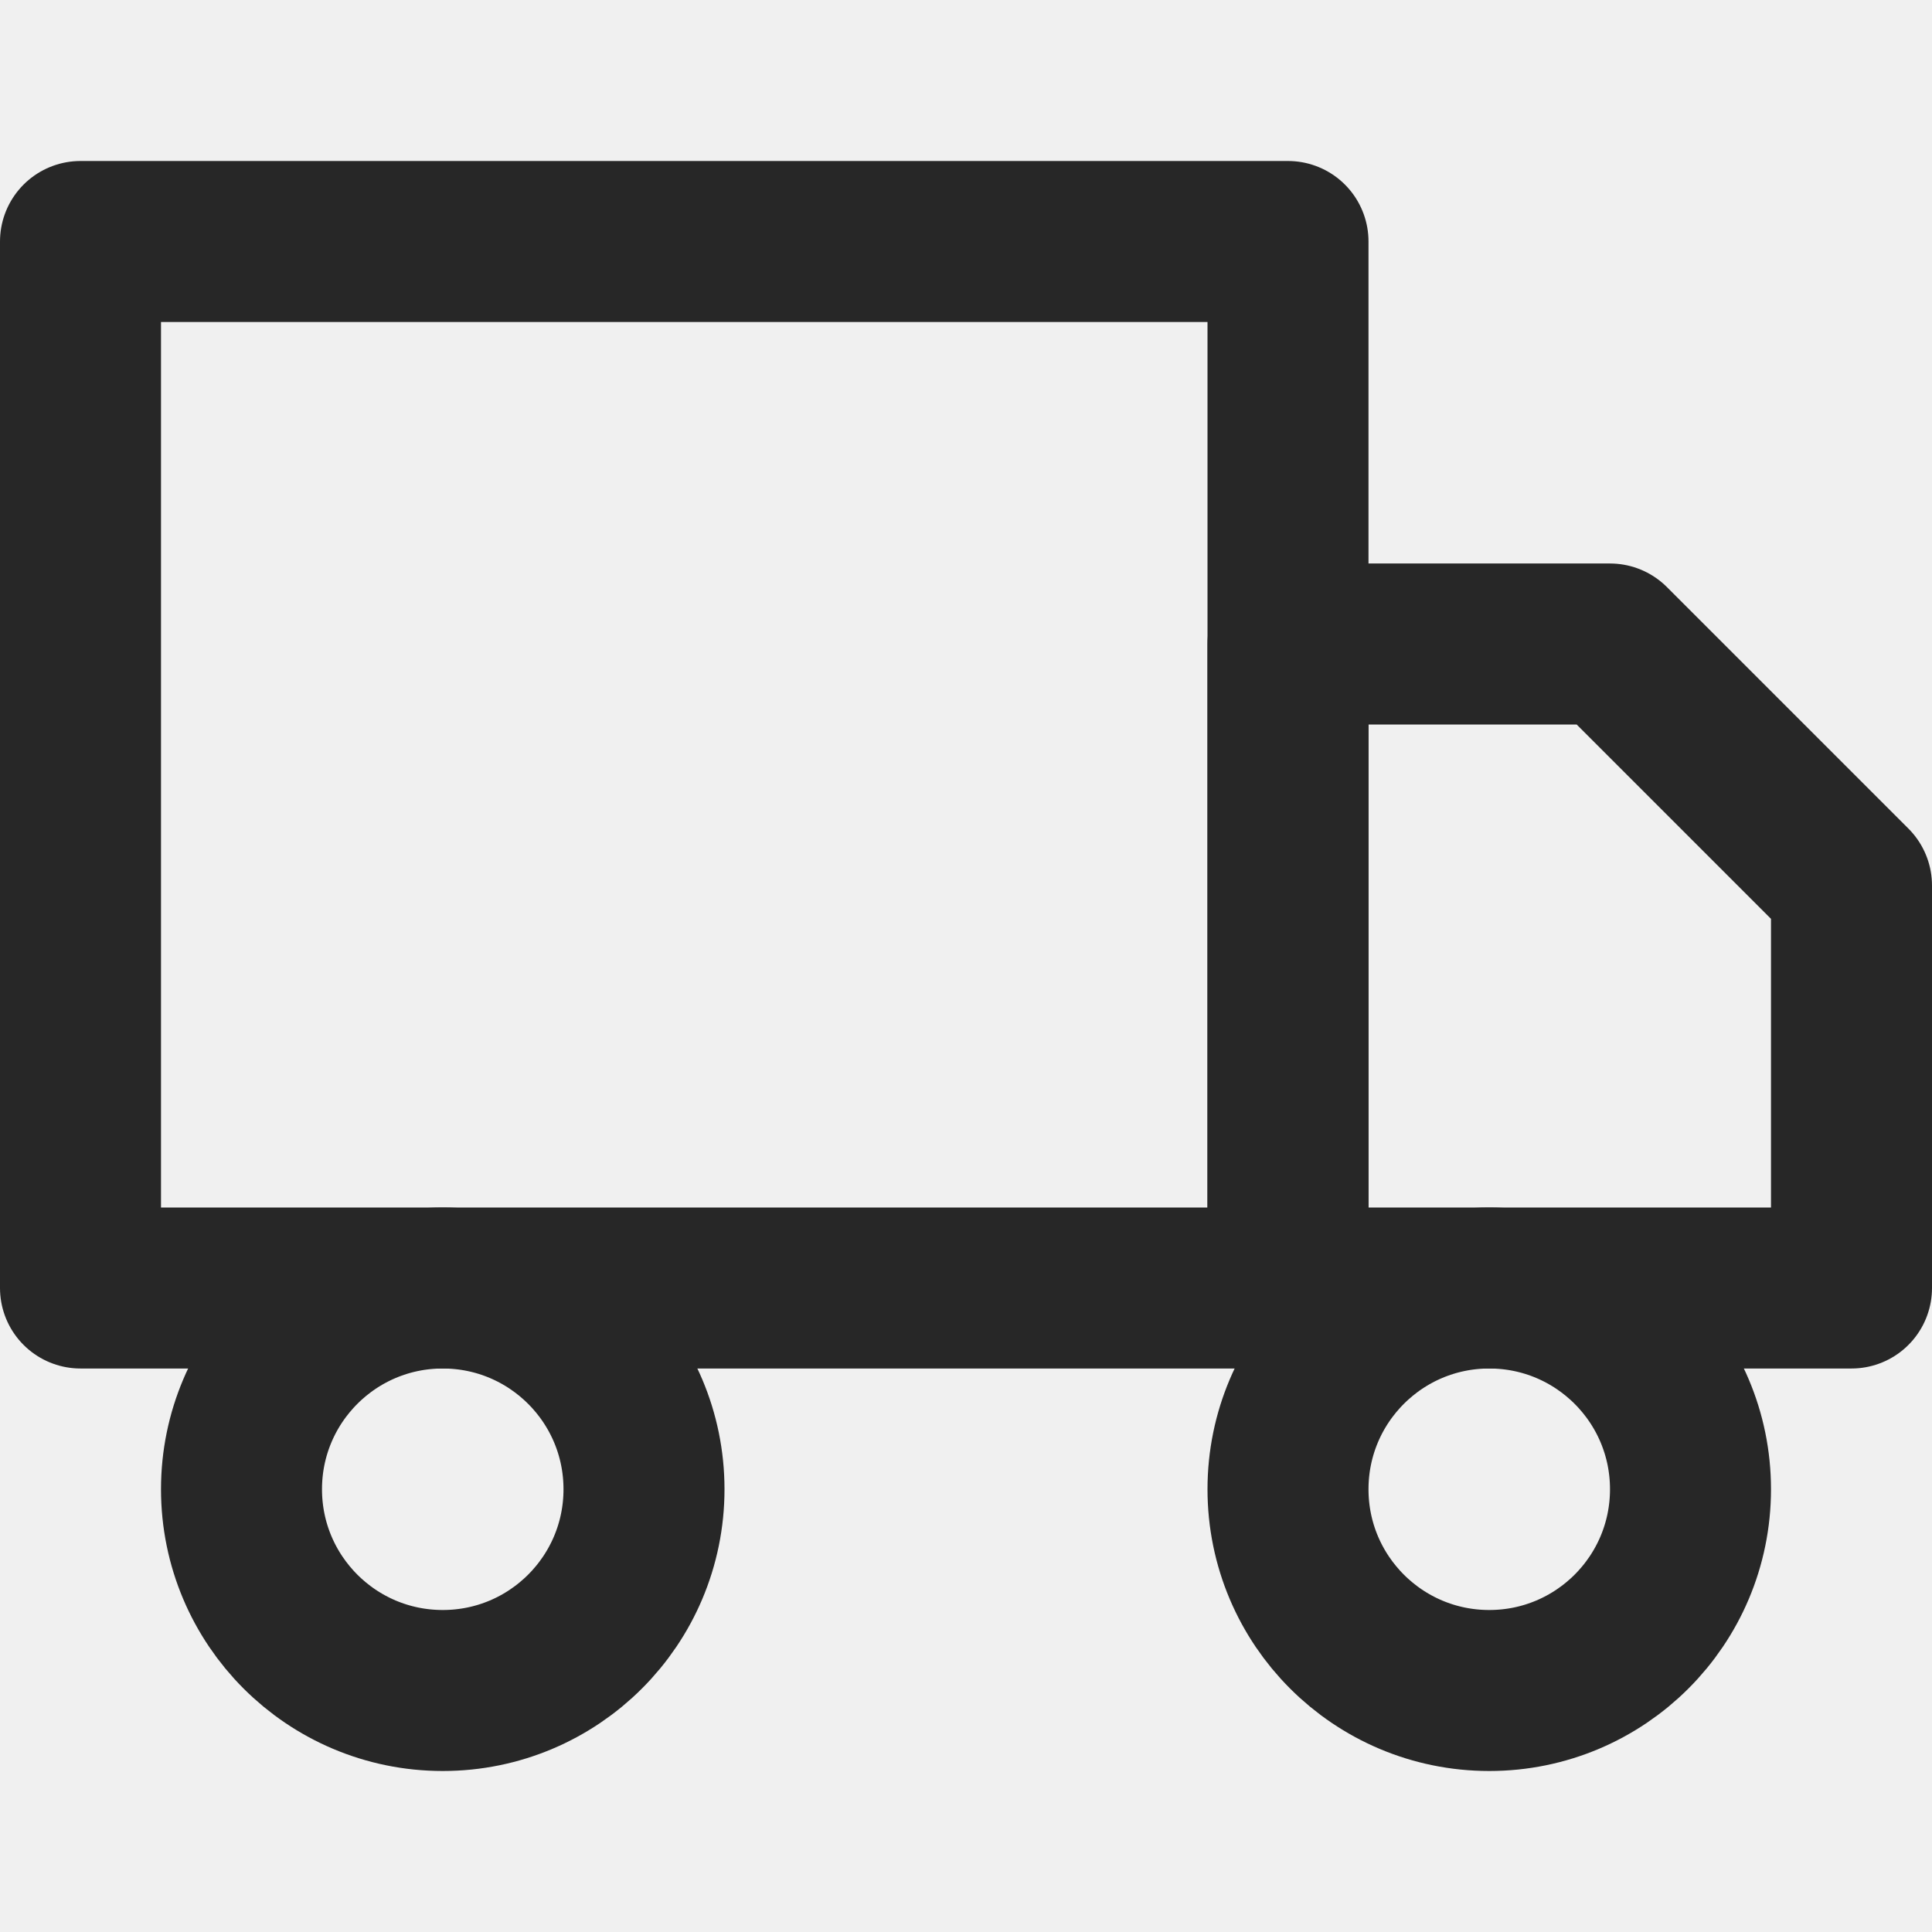
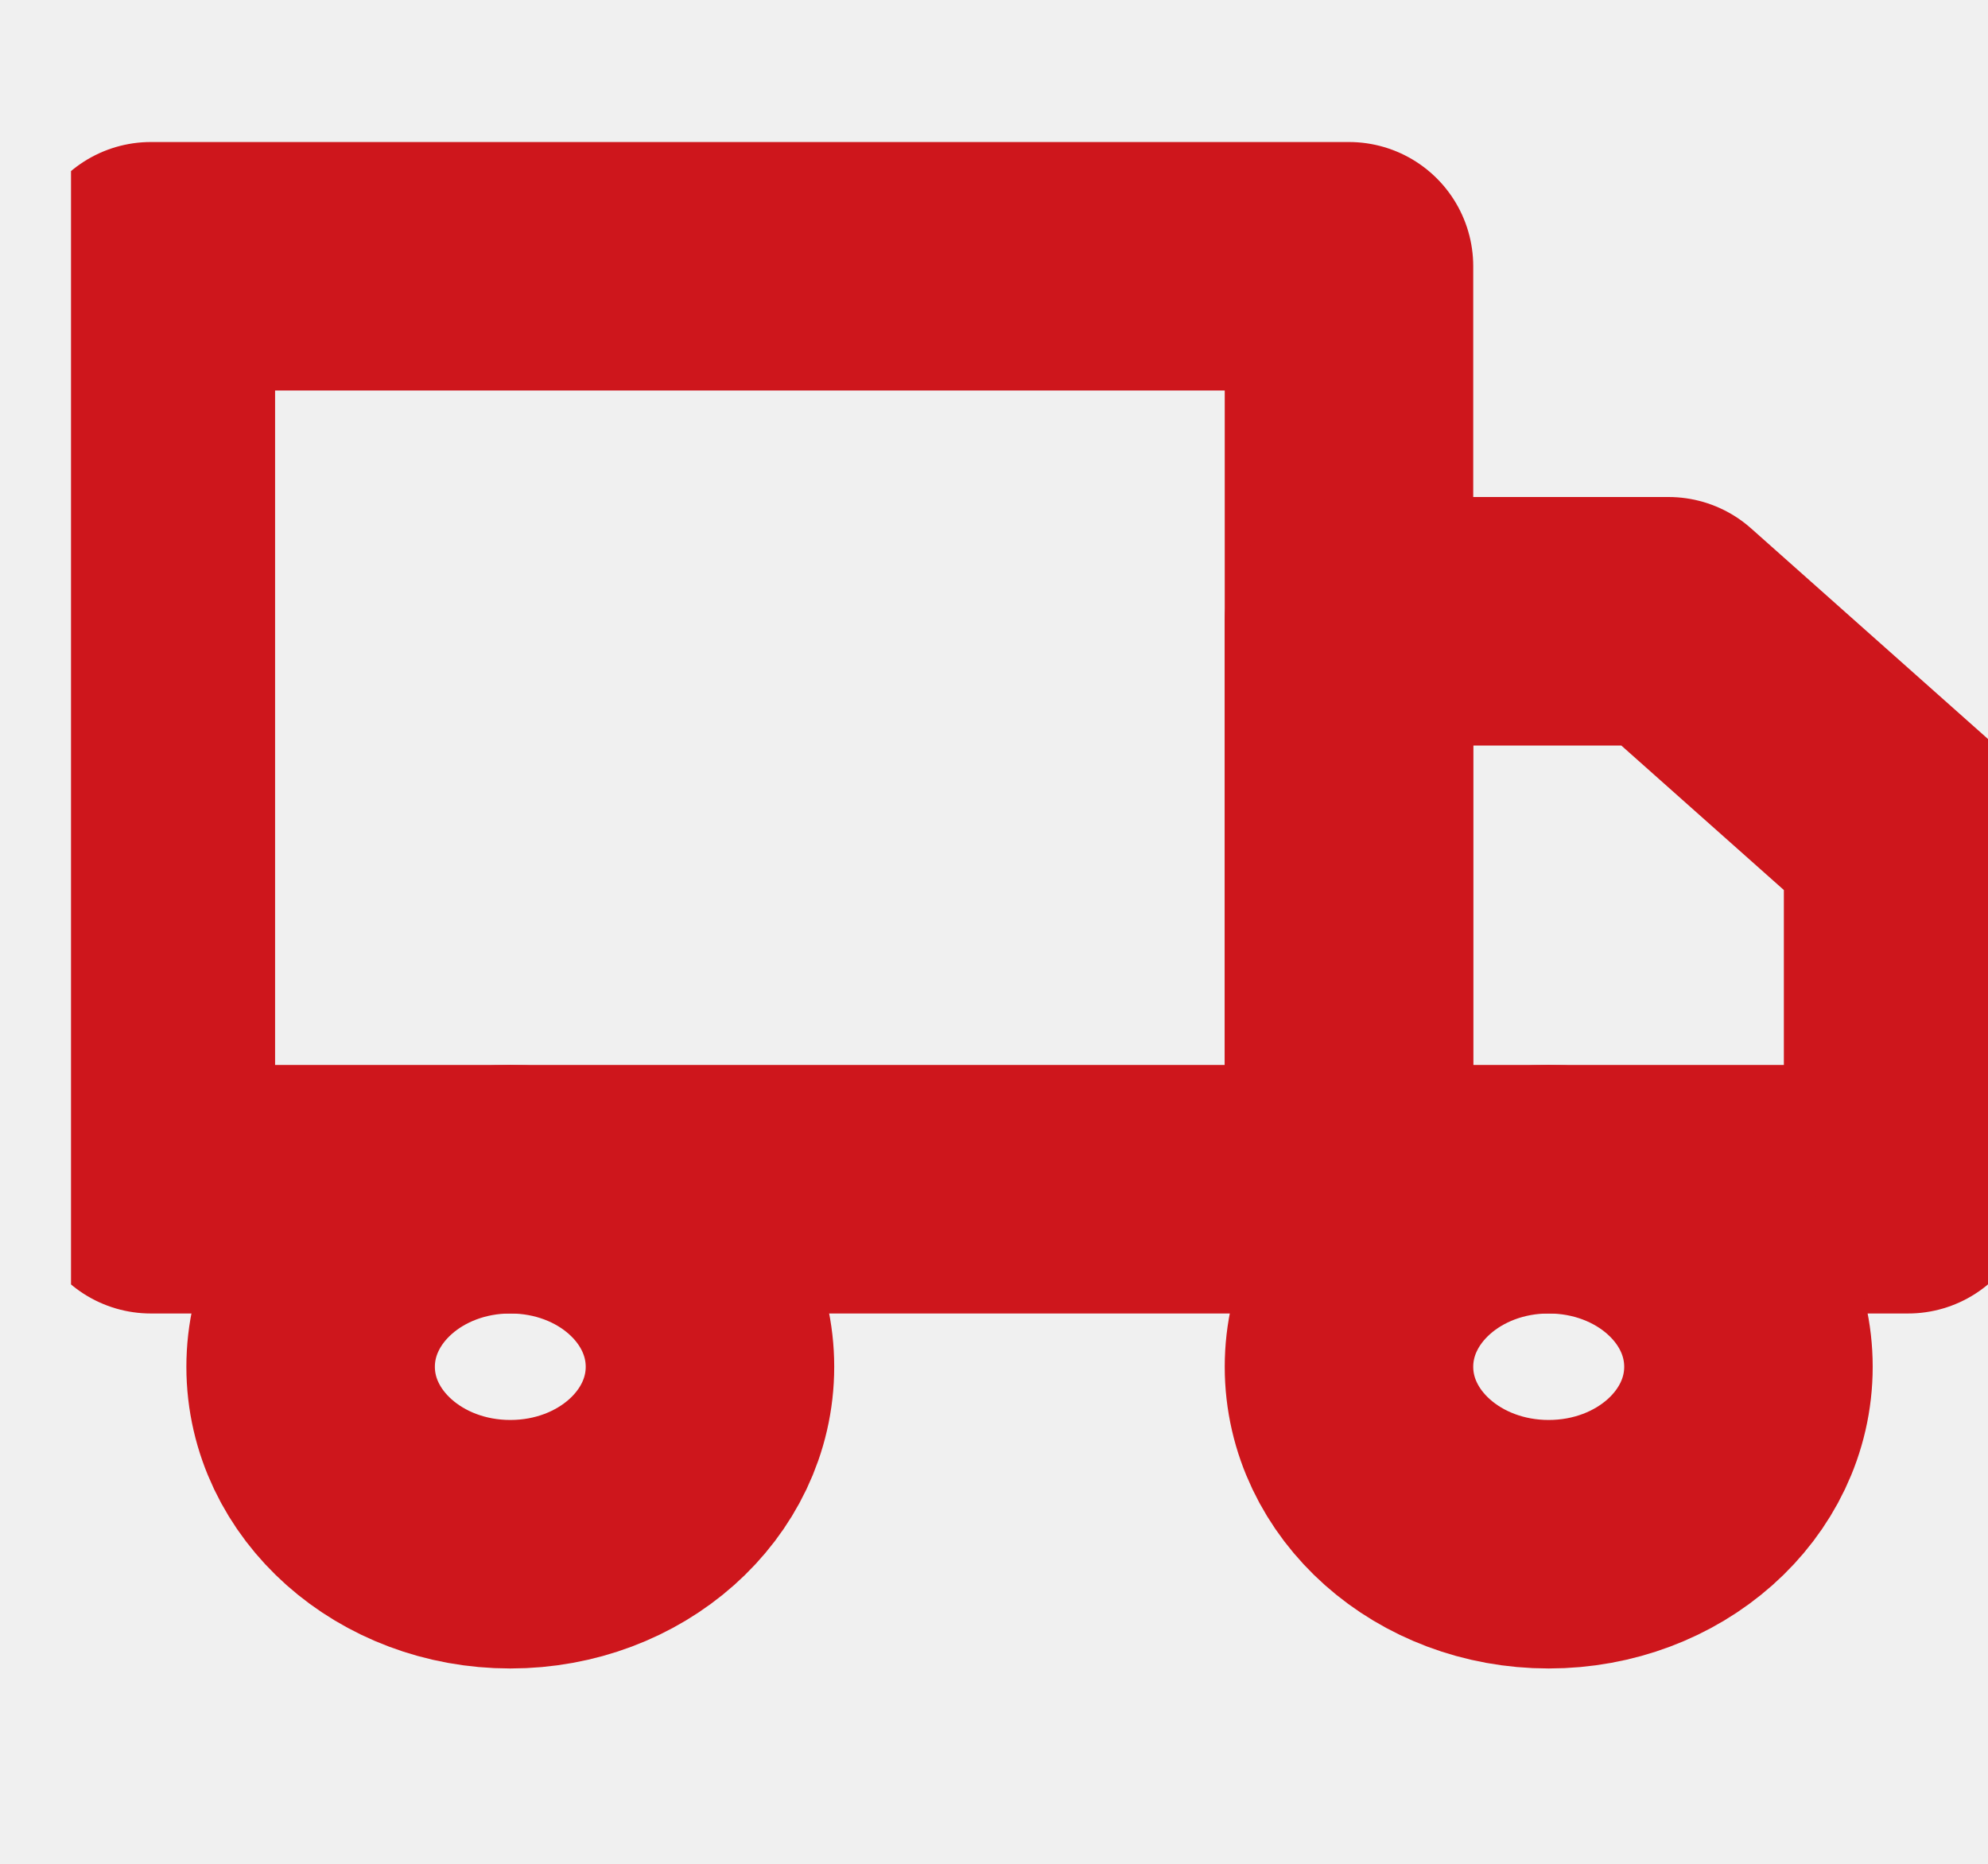
- <svg xmlns="http://www.w3.org/2000/svg" width="24" height="24" viewBox="0 0 24 24" fill="none">
-   <path d="M16 3H1V16H16V3Z" stroke="#272727" stroke-width="2" stroke-linecap="round" stroke-linejoin="round" />
-   <path d="M16 8H20L23 11V16H16V8Z" stroke="#272727" stroke-width="2" stroke-linecap="round" stroke-linejoin="round" />
-   <path d="M5.5 21C6.881 21 8 19.881 8 18.5C8 17.119 6.881 16 5.5 16C4.119 16 3 17.119 3 18.5C3 19.881 4.119 21 5.5 21Z" stroke="#272727" stroke-width="2" stroke-linecap="round" stroke-linejoin="round" />
-   <path d="M18.5 21C19.881 21 21 19.881 21 18.5C21 17.119 19.881 16 18.5 16C17.119 16 16 17.119 16 18.5C16 19.881 17.119 21 18.5 21Z" stroke="#272727" stroke-width="2" stroke-linecap="round" stroke-linejoin="round" />
+ <svg xmlns="http://www.w3.org/2000/svg" width="16" height="15" viewBox="0 0 16 15" fill="none">
+   <g clip-path="url(#clip0_2530_959)">
+     <path d="M10.857 2.143H1.214V9.571H10.857V2.143Z" stroke="#CE161C" stroke-width="2" stroke-linecap="round" stroke-linejoin="round" />
+     <path d="M10.857 5H13.429L15.357 6.714V9.571H10.857V5Z" stroke="#CE161C" stroke-width="2" stroke-linecap="round" stroke-linejoin="round" />
+     <path d="M4.107 12.428C4.995 12.428 5.714 11.789 5.714 11C5.714 10.211 4.995 9.571 4.107 9.571C3.22 9.571 2.5 10.211 2.5 11C2.5 11.789 3.22 12.428 4.107 12.428Z" stroke="#CE161C" stroke-width="2" stroke-linecap="round" stroke-linejoin="round" />
+     <path d="M12.464 12.428C13.352 12.428 14.072 11.789 14.072 11C14.072 10.211 13.352 9.571 12.464 9.571C11.577 9.571 10.857 10.211 10.857 11C10.857 11.789 11.577 12.428 12.464 12.428Z" stroke="#CE161C" stroke-width="2" stroke-linecap="round" stroke-linejoin="round" />
+   </g>
+   <defs>
+     <clipPath id="clip0_2530_959">
+       <rect width="15.429" height="13.714" fill="white" transform="translate(0.571533 0.428467)" />
+     </clipPath>
+   </defs>
</svg>
